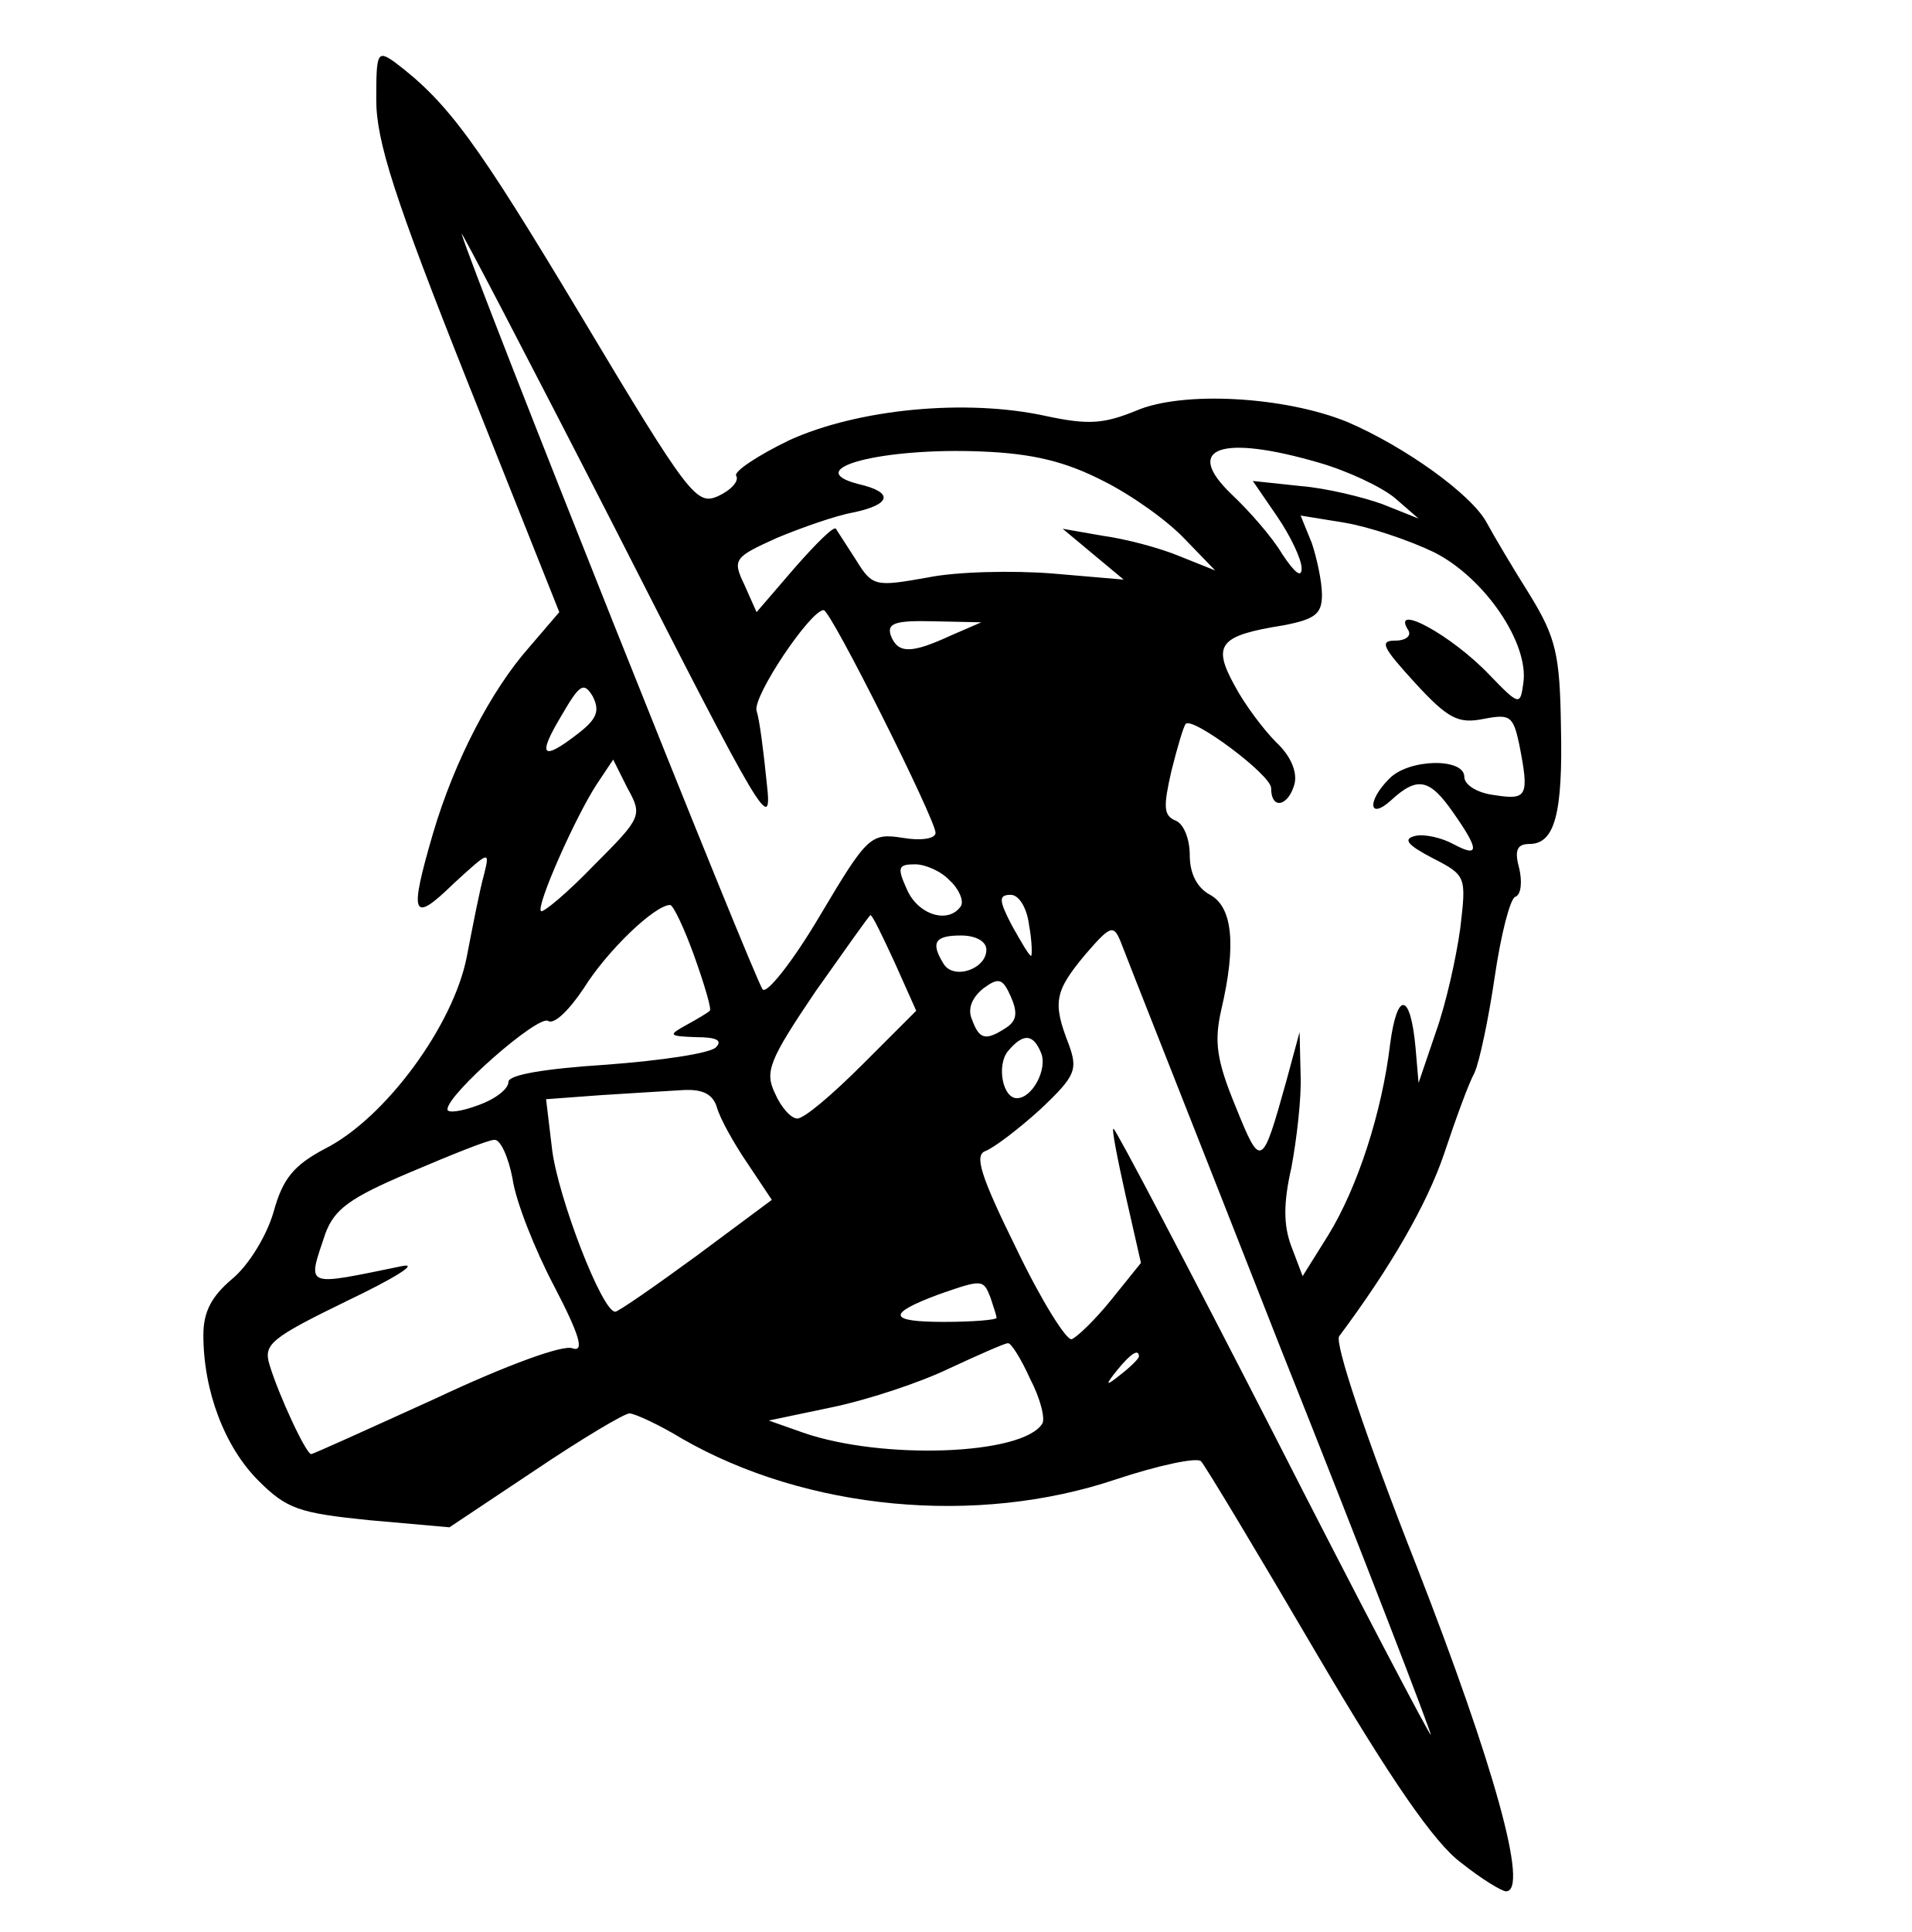
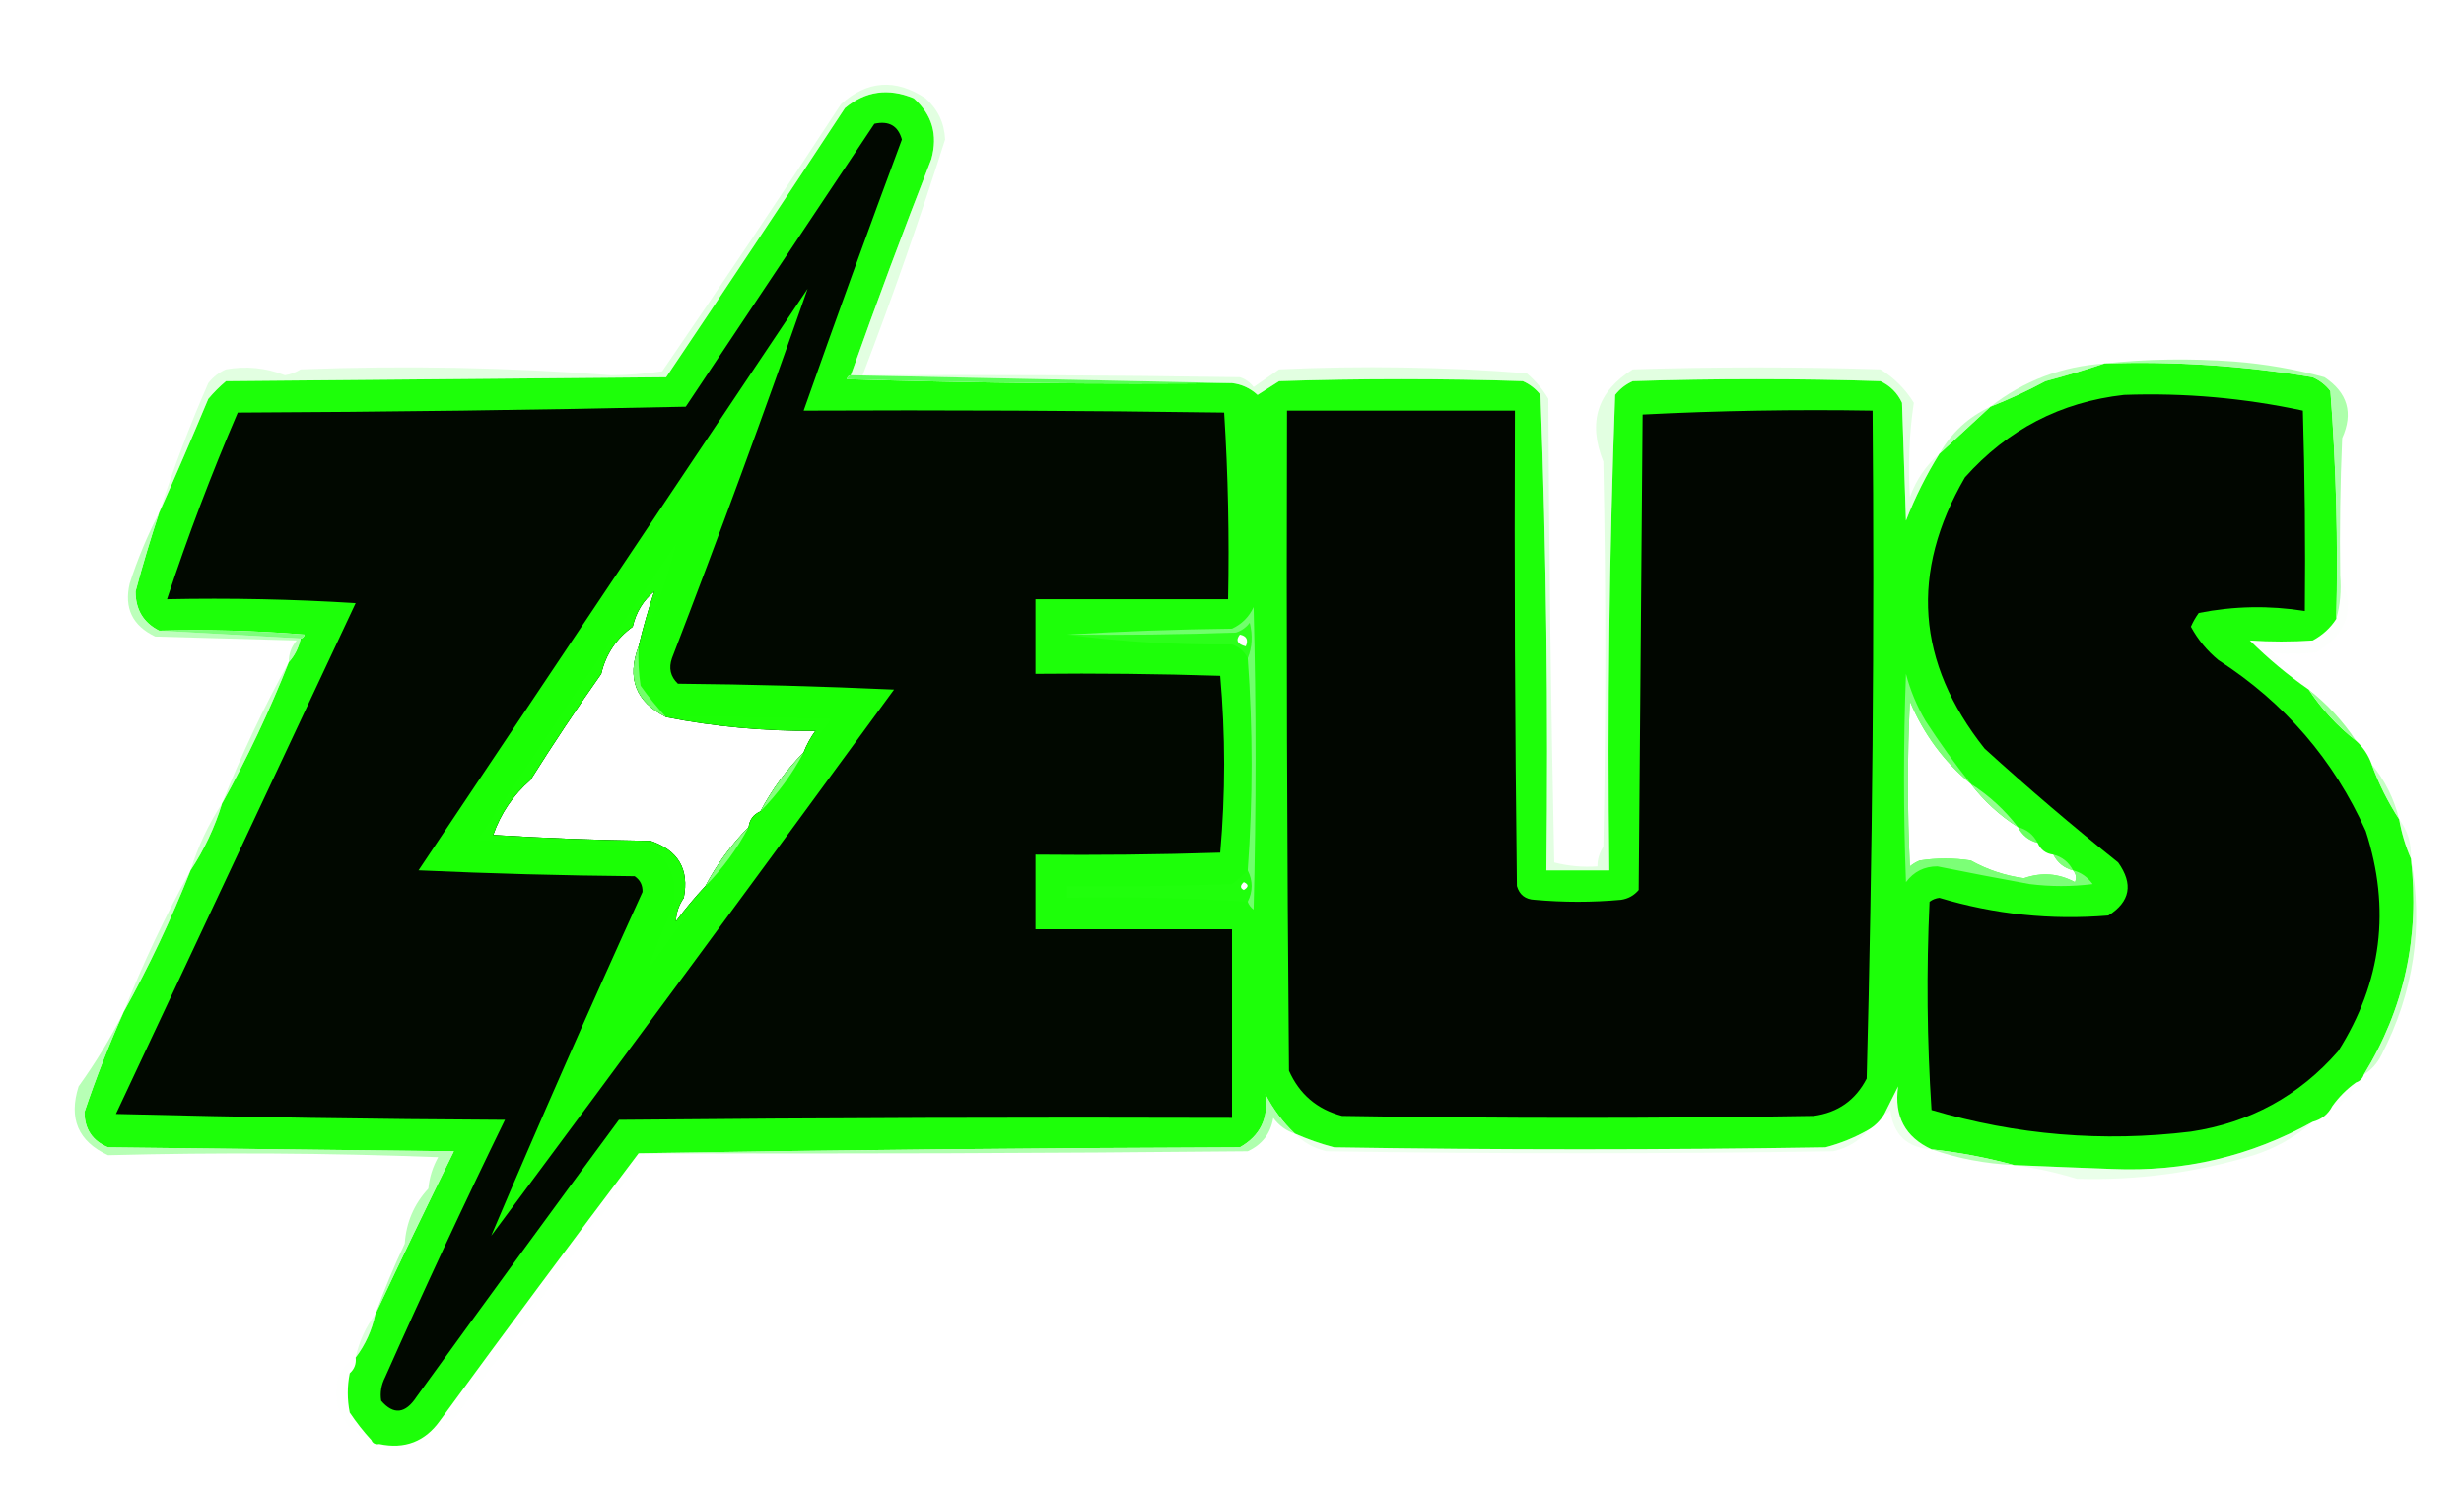
- <svg xmlns="http://www.w3.org/2000/svg" version="1.0" width="188pt" height="190pt" viewBox="0 0 188 190" preserveAspectRatio="xMidYMid meet">
-   <g transform="translate(0,190) scale(0.1,-0.1)" fill="#000000" stroke="none">
-     <path d="M370 1802 c0 -41 18 -97 90 -278 l90 -226 -30 -35 c-37 -42 -73 -111 -94 -182 -24 -82 -21 -90 20 -50 35 32 36 33 30 9 -4 -14 -11 -50 -17 -81 -13 -67 -80 -159 -140 -189 -30 -16 -41 -29 -50 -62 -7 -24 -25 -53 -41 -66 -20 -17 -28 -32 -28 -55 0 -55 21 -110 54 -143 28 -28 40 -32 109 -39 l79 -7 84 56 c46 31 88 56 93 56 5 0 29 -11 52 -25 122 -70 289 -86 426 -40 42 14 80 22 84 18 4 -4 55 -89 113 -188 74 -126 117 -188 143 -207 20 -16 40 -28 44 -28 23 0 -12 125 -88 320 -50 127 -81 220 -76 226 50 67 86 129 103 179 11 33 24 69 30 80 5 11 14 54 20 95 6 41 15 76 20 78 6 2 7 15 4 28 -5 18 -2 24 10 24 25 0 33 30 31 116 -1 70 -5 87 -30 128 -17 27 -36 59 -43 72 -15 28 -81 75 -137 99 -61 25 -162 31 -208 11 -32 -13 -47 -14 -89 -5 -78 17 -184 7 -252 -24 -31 -15 -55 -31 -52 -35 3 -5 -5 -14 -18 -20 -21 -9 -28 -1 -135 178 -102 170 -130 209 -183 249 -17 12 -18 9 -18 -37z m384 -672 c-3 30 -7 62 -10 71 -4 14 53 99 66 99 7 0 110 -206 110 -219 0 -6 -15 -8 -32 -5 -32 5 -35 2 -82 -77 -26 -44 -52 -77 -56 -72 -7 7 -285 704 -296 743 -3 8 65 -122 151 -290 146 -287 155 -302 149 -250z m331 297 c28 -14 63 -39 80 -57 l30 -31 -35 14 c-19 8 -53 17 -75 20 l-40 7 30 -25 30 -25 -70 6 c-38 3 -94 2 -123 -4 -51 -9 -54 -9 -70 17 -9 14 -18 28 -20 31 -2 3 -20 -15 -41 -39 l-37 -43 -12 27 c-12 25 -10 27 32 46 24 10 58 22 75 25 38 8 40 20 5 28 -58 15 24 36 121 32 51 -2 83 -10 120 -29z m212 18 c28 -8 62 -24 75 -35 l23 -20 -35 14 c-19 7 -56 16 -81 18 l-47 5 24 -35 c13 -19 24 -42 24 -51 0 -10 -7 -4 -19 14 -10 17 -33 43 -50 59 -48 46 -10 59 86 31z m113 -88 c50 -25 94 -90 88 -129 -3 -22 -4 -22 -33 8 -38 40 -98 72 -80 44 3 -5 -2 -10 -13 -10 -16 0 -12 -7 19 -41 33 -36 43 -41 68 -36 26 5 29 3 35 -25 10 -51 8 -55 -24 -50 -17 2 -30 10 -30 18 0 19 -55 18 -74 -2 -22 -22 -20 -41 2 -21 26 24 38 21 61 -12 26 -37 26 -45 0 -31 -11 6 -28 10 -37 8 -13 -3 -8 -9 17 -22 33 -17 33 -18 27 -69 -4 -29 -14 -74 -24 -102 l-17 -50 -3 35 c-5 54 -18 56 -25 3 -8 -67 -32 -141 -61 -188 l-25 -40 -11 29 c-8 21 -8 43 0 78 5 27 10 68 9 91 l-1 42 -13 -48 c-24 -86 -25 -87 -50 -25 -19 46 -21 64 -14 95 15 64 11 101 -11 113 -13 7 -20 21 -20 39 0 16 -6 31 -14 34 -12 5 -12 14 -4 49 6 24 12 44 14 46 6 8 84 -50 84 -63 0 -22 17 -18 23 4 3 12 -4 28 -18 41 -12 12 -31 37 -41 56 -22 40 -15 49 48 59 31 6 38 11 38 30 0 13 -5 36 -10 51 l-11 27 43 -7 c24 -4 63 -17 88 -29z m-475 -82 c-39 -18 -52 -18 -59 0 -4 12 4 15 42 14 l47 -1 -30 -13z m-366 -96 c-36 -28 -41 -23 -17 17 18 31 22 34 31 19 7 -14 4 -22 -14 -36z m15 -130 c-26 -27 -50 -47 -52 -45 -5 5 34 93 55 125 l16 24 14 -28 c15 -27 14 -29 -33 -76z m350 -15 c9 -8 14 -20 11 -25 -12 -18 -42 -9 -53 16 -10 22 -9 25 8 25 10 0 26 -7 34 -16z m78 -44 c3 -16 3 -30 2 -30 -2 0 -10 14 -19 30 -13 25 -13 30 -1 30 8 0 16 -13 18 -30z m-329 -31 c10 -28 17 -52 15 -53 -2 -2 -12 -8 -23 -14 -18 -10 -18 -11 10 -12 19 0 26 -3 19 -10 -6 -6 -54 -13 -107 -17 -62 -4 -97 -10 -97 -17 0 -7 -13 -17 -30 -23 -16 -6 -30 -8 -30 -4 0 15 89 93 99 87 6 -4 21 11 35 32 23 37 70 82 85 82 3 0 14 -23 24 -51z m197 -6 l21 -47 -53 -53 c-29 -29 -57 -53 -64 -53 -6 0 -16 11 -22 25 -10 21 -6 32 40 100 29 41 53 75 54 75 2 0 12 -21 24 -47z m379 -378 c83 -208 149 -380 148 -381 -1 -1 -71 132 -155 297 -84 164 -155 299 -157 299 -2 0 4 -30 12 -66 l15 -66 -29 -36 c-16 -20 -34 -37 -39 -39 -5 -2 -30 38 -54 88 -36 73 -42 93 -31 97 8 3 32 21 54 41 35 33 37 39 28 64 -16 41 -14 52 16 88 25 29 28 30 35 13 4 -11 75 -190 157 -399z m-289 391 c0 -19 -32 -30 -42 -14 -13 21 -9 28 17 28 15 0 25 -6 25 -14z m19 -77 c-20 -13 -26 -11 -33 8 -5 11 0 22 11 31 15 11 19 10 27 -8 7 -16 6 -24 -5 -31z m35 -25 c6 -16 -9 -44 -24 -44 -14 0 -20 32 -9 46 15 18 25 18 33 -2z m-319 -53 c3 -11 17 -36 30 -55 l24 -36 -74 -55 c-41 -30 -77 -55 -80 -55 -13 0 -56 112 -62 159 l-6 50 54 4 c30 2 66 4 81 5 19 1 29 -4 33 -17z m-201 -70 c3 -22 22 -70 41 -106 25 -48 30 -65 18 -61 -9 4 -66 -17 -134 -49 -66 -30 -121 -55 -123 -55 -5 0 -32 58 -41 88 -6 20 1 26 77 63 46 22 70 37 54 34 -98 -20 -94 -22 -76 32 9 24 24 35 83 60 40 17 77 32 83 32 6 1 14 -17 18 -38z m470 -117 c3 -9 6 -18 6 -20 0 -2 -23 -4 -52 -4 -55 0 -56 8 -5 27 43 15 44 15 51 -3z m39 -80 c10 -19 15 -39 12 -44 -19 -31 -157 -36 -235 -9 l-34 12 62 13 c34 7 86 24 115 38 28 13 55 25 58 25 3 1 13 -15 22 -35z m107 22 c0 -2 -8 -10 -17 -17 -16 -13 -17 -12 -4 4 13 16 21 21 21 13z" />
+ <svg xmlns="http://www.w3.org/2000/svg" version="1.1" width="627px" height="379px" style="shape-rendering:geometricPrecision; text-rendering:geometricPrecision; image-rendering:optimizeQuality; fill-rule:evenodd; clip-rule:evenodd">
+   <g>
+     <path style="opacity:1" fill="#1dff09" d="M 216.5,95.5 C 215.957,95.56 215.624,95.893 215.5,96.5C 248.16,97.5 280.827,97.833 313.5,97.5C 315.973,97.799 318.14,98.799 320,100.5C 321.823,99.349 323.656,98.182 325.5,97C 346.167,96.333 366.833,96.333 387.5,97C 389.286,97.784 390.786,98.951 392,100.5C 393.488,140.748 393.988,181.081 393.5,221.5C 398.833,221.5 404.167,221.5 409.5,221.5C 409.012,181.081 409.512,140.748 411,100.5C 412.214,98.951 413.714,97.784 415.5,97C 436.5,96.333 457.5,96.333 478.5,97C 481,98.167 482.833,100 484,102.5C 484.333,112.5 484.667,122.5 485,132.5C 487.333,126.501 490.166,120.835 493.5,115.5C 497.859,111.472 502.193,107.472 506.5,103.5C 511.265,101.618 515.932,99.452 520.5,97C 525.664,95.631 530.664,94.131 535.5,92.5C 553.286,91.889 570.953,93.056 588.5,96C 590.286,96.784 591.786,97.951 593,99.5C 594.475,118.741 594.975,138.074 594.5,157.5C 593.023,159.807 591.023,161.64 588.5,163C 583.141,163.359 577.807,163.359 572.5,163C 577.192,167.659 582.192,171.826 587.5,175.5C 590.77,180.44 594.77,184.773 599.5,188.5C 601.326,190.147 602.66,192.147 603.5,194.5C 605.326,199.484 607.659,204.151 610.5,208.5C 611.13,212.048 612.13,215.381 613.5,218.5C 615.808,238.36 611.808,256.693 601.5,273.5C 601.167,274.5 600.5,275.167 599.5,275.5C 597.167,277.167 595.167,279.167 593.5,281.5C 592.415,283.587 590.749,284.92 588.5,285.5C 572.716,294.286 555.716,298.286 537.5,297.5C 529.162,297.192 520.829,296.859 512.5,296.5C 505.723,294.645 498.723,293.312 491.5,292.5C 484.781,289.402 481.947,284.069 483,276.5C 481.807,278.886 480.64,281.22 479.5,283.5C 478.5,285.167 477.167,286.5 475.5,287.5C 472.093,289.473 468.426,290.973 464.5,292C 422.833,292.667 381.167,292.667 339.5,292C 336.049,291.105 332.716,289.938 329.5,288.5C 326.447,285.61 323.947,282.276 322,278.5C 322.87,284.564 320.704,289.064 315.5,292C 264.332,292.167 213.332,292.667 162.5,293.5C 145.53,315.984 128.697,338.65 112,361.5C 108.185,366.877 103.018,368.877 96.5,367.5C 95.508,367.672 94.842,367.338 94.5,366.5C 92.5,364.329 90.666,361.996 89,359.5C 88.333,356.167 88.333,352.833 89,349.5C 90.188,348.437 90.688,347.103 90.5,345.5C 92.957,342.249 94.624,338.582 95.5,334.5C 101.991,320.681 108.658,306.848 115.5,293C 86.167,292.667 56.833,292.333 27.5,292C 23.5,290.333 21.5,287.333 21.5,283C 24.419,274.33 27.752,265.83 31.5,257.5C 37.925,245.908 43.592,233.908 48.5,221.5C 51.955,216.254 54.622,210.587 56.5,204.5C 62.925,192.908 68.592,180.908 73.5,168.5C 75.007,166.819 76.007,164.819 76.5,162.5C 77.043,162.44 77.376,162.107 77.5,161.5C 65.185,160.501 52.851,160.168 40.5,160.5C 36.474,158.456 34.474,155.123 34.5,150.5C 36.299,143.77 38.299,137.103 40.5,130.5C 44.739,120.975 48.906,111.309 53,101.5C 54.395,99.86 55.895,98.36 57.5,97C 94.833,96.667 132.167,96.333 169.5,96C 184.791,73.253 199.957,50.419 215,27.5C 220.206,23.158 226.04,22.325 232.5,25C 237.211,29.14 238.711,34.306 237,40.5C 229.865,58.741 223.031,77.074 216.5,95.5 Z M 166.5,150.5 C 164.968,155.097 163.635,159.764 162.5,164.5C 159.447,172.609 161.78,178.609 169.5,182.5C 181.852,184.941 194.518,186.108 207.5,186C 206.242,187.741 205.242,189.574 204.5,191.5C 200.103,195.959 196.436,200.959 193.5,206.5C 191.738,207.262 190.738,208.596 190.5,210.5C 186.103,214.959 182.436,219.959 179.5,225.5C 176.864,228.31 174.364,231.31 172,234.5C 172.032,232.402 172.699,230.402 174,228.5C 175.424,221.241 172.59,216.408 165.5,214C 152.154,213.833 138.821,213.333 125.5,212.5C 127.418,207.002 130.584,202.335 135,198.5C 140.74,189.361 146.74,180.361 153,171.5C 154.166,166.501 156.833,162.501 161,159.5C 161.843,155.8 163.676,152.8 166.5,150.5 Z M 315.5,161.5 C 317.225,161.843 317.725,162.843 317,164.5C 314.842,163.95 314.342,162.95 315.5,161.5 Z M 501.5,199.5 C 504.895,203.898 508.895,207.564 513.5,210.5C 514.585,212.587 516.251,213.92 518.5,214.5C 519.262,216.262 520.596,217.262 522.5,217.5C 523.585,219.587 525.251,220.92 527.5,221.5C 528.303,222.423 528.47,223.423 528,224.5C 523.86,222.264 519.527,221.93 515,223.5C 510.171,222.838 505.671,221.338 501.5,219C 497.167,218.333 492.833,218.333 488.5,219C 487.584,219.374 486.75,219.874 486,220.5C 485.333,206.5 485.333,192.5 486,178.5C 489.487,186.809 494.654,193.809 501.5,199.5 Z M 316.5,224.5 C 317.773,225.077 317.773,225.743 316.5,226.5C 315.537,226.03 315.537,225.363 316.5,224.5 Z" />
+   </g>
+   <g>
+     <path style="opacity:0.968" fill="#000000" d="M 222.5,31.5 C 226.198,30.68 228.531,32.013 229.5,35.5C 220.961,58.453 212.627,81.453 204.5,104.5C 240.168,104.333 275.835,104.5 311.5,105C 312.491,120.756 312.825,136.589 312.5,152.5C 296.167,152.5 279.833,152.5 263.5,152.5C 263.5,158.833 263.5,165.167 263.5,171.5C 279.17,171.333 294.837,171.5 310.5,172C 311.159,179.424 311.492,186.924 311.5,194.5C 311.492,202.076 311.159,209.576 310.5,217C 294.837,217.5 279.17,217.667 263.5,217.5C 263.5,223.833 263.5,230.167 263.5,236.5C 280.167,236.5 296.833,236.5 313.5,236.5C 313.5,252.5 313.5,268.5 313.5,284.5C 261.499,284.333 209.499,284.5 157.5,285C 140.211,308.411 123.044,331.911 106,355.5C 103.153,359.819 100.153,360.152 97,356.5C 96.675,354.447 97.009,352.447 98,350.5C 107.784,328.479 117.95,306.646 128.5,285C 95.495,284.833 62.495,284.333 29.5,283.5C 49.833,240.167 70.167,196.833 90.5,153.5C 74.514,152.501 58.514,152.167 42.5,152.5C 47.807,136.413 53.807,120.58 60.5,105C 98.504,104.833 136.504,104.333 174.5,103.5C 190.51,79.471 206.51,55.471 222.5,31.5 Z M 166.5,150.5 C 164.968,155.097 163.635,159.764 162.5,164.5C 159.447,172.609 161.78,178.609 169.5,182.5C 181.852,184.941 194.518,186.108 207.5,186C 206.242,187.741 205.242,189.574 204.5,191.5C 200.103,195.959 196.436,200.959 193.5,206.5C 191.738,207.262 190.738,208.596 190.5,210.5C 186.103,214.959 182.436,219.959 179.5,225.5C 176.864,228.31 174.364,231.31 172,234.5C 172.032,232.402 172.699,230.402 174,228.5C 175.424,221.241 172.59,216.408 165.5,214C 152.154,213.833 138.821,213.333 125.5,212.5C 127.418,207.002 130.584,202.335 135,198.5C 140.74,189.361 146.74,180.361 153,171.5C 154.166,166.501 156.833,162.501 161,159.5C 161.843,155.8 163.676,152.8 166.5,150.5 Z" />
+   </g>
+   <g>
+     <path style="opacity:1" fill="#1bff05" d="M 205.5,73.5 C 194.503,104.99 183.003,136.323 171,167.5C 170.104,170.025 170.604,172.192 172.5,174C 190.842,174.167 209.176,174.667 227.5,175.5C 193.526,221.974 159.36,268.307 125,314.5C 137.418,285.28 150.252,256.113 163.5,227C 163.561,225.289 162.894,223.956 161.5,223C 143.158,222.833 124.824,222.333 106.5,221.5C 139.523,172.101 172.523,122.768 205.5,73.5 Z M 166.5,150.5 C 164.968,155.097 163.635,159.764 162.5,164.5C 159.447,172.609 161.78,178.609 169.5,182.5C 181.852,184.941 194.518,186.108 207.5,186C 206.242,187.741 205.242,189.574 204.5,191.5C 200.103,195.959 196.436,200.959 193.5,206.5C 191.738,207.262 190.738,208.596 190.5,210.5C 186.103,214.959 182.436,219.959 179.5,225.5C 176.864,228.31 174.364,231.31 172,234.5C 172.032,232.402 172.699,230.402 174,228.5C 175.424,221.241 172.59,216.408 165.5,214C 152.154,213.833 138.821,213.333 125.5,212.5C 127.418,207.002 130.584,202.335 135,198.5C 140.74,189.361 146.74,180.361 153,171.5C 154.166,166.501 156.833,162.501 161,159.5C 161.843,155.8 163.676,152.8 166.5,150.5 Z" />
+   </g>
+   <g>
+     <path style="opacity:0.377" fill="#b1ffb0" d="M 493.5,115.5 C 490.166,120.835 487.333,126.501 485,132.5C 484.667,122.5 484.333,112.5 484,102.5C 482.833,100 481,98.167 478.5,97C 457.5,96.333 436.5,96.333 415.5,97C 413.714,97.784 412.214,98.951 411,100.5C 409.512,140.748 409.012,181.081 409.5,221.5C 404.167,221.5 398.833,221.5 393.5,221.5C 393.988,181.081 393.488,140.748 392,100.5C 390.786,98.951 389.286,97.784 387.5,97C 366.833,96.333 346.167,96.333 325.5,97C 323.656,98.182 321.823,99.349 320,100.5C 318.14,98.799 315.973,97.799 313.5,97.5C 281.167,96.833 248.833,96.167 216.5,95.5C 223.031,77.074 229.865,58.741 237,40.5C 238.711,34.306 237.211,29.14 232.5,25C 226.04,22.325 220.206,23.158 215,27.5C 199.957,50.419 184.791,73.253 169.5,96C 132.167,96.333 94.833,96.667 57.5,97C 55.895,98.36 54.395,99.86 53,101.5C 48.906,111.309 44.739,120.975 40.5,130.5C 44.091,119.311 48.258,108.311 53,97.5C 54.214,95.951 55.714,94.784 57.5,94C 62.664,93.091 67.664,93.591 72.5,95.5C 73.938,95.281 75.271,94.781 76.5,94C 102.929,92.978 129.263,93.478 155.5,95.5C 159.884,95.471 164.218,95.138 168.5,94.5C 183.915,72.006 199.081,49.339 214,26.5C 220.702,20.452 227.869,19.952 235.5,25C 238.648,27.795 240.314,31.295 240.5,35.5C 234.098,55.653 227.098,75.653 219.5,95.5C 251.502,95.333 283.502,95.5 315.5,96C 316.931,96.465 318.097,97.299 319,98.5C 321.167,97 323.333,95.5 325.5,94C 346.589,93.023 367.589,93.357 388.5,95C 390.709,96.873 392.542,99.04 394,101.5C 394.167,140.838 394.667,180.171 395.5,219.5C 399.094,220.426 402.76,220.759 406.5,220.5C 406.491,218.692 406.991,217.025 408,215.5C 408.667,182.833 408.667,150.167 408,117.5C 403.981,107.441 406.481,99.608 415.5,94C 436.5,93.333 457.5,93.333 478.5,94C 482,96.167 484.833,99 487,102.5C 485.819,110.391 485.486,118.391 486,126.5C 487.582,122.106 490.082,118.439 493.5,115.5 Z" />
+   </g>
+   <g>
+     <path style="opacity:0.988" fill="#57ff53" d="M 216.5,95.5 C 248.833,96.167 281.167,96.833 313.5,97.5C 280.827,97.833 248.16,97.5 215.5,96.5C 215.624,95.893 215.957,95.56 216.5,95.5 Z" />
+   </g>
+   <g>
+     <path style="opacity:0.694" fill="#a2ffa0" d="M 535.5,92.5 C 530.664,94.131 525.664,95.631 520.5,97C 515.932,99.452 511.265,101.618 506.5,103.5C 514.969,96.896 524.636,93.229 535.5,92.5 Z" />
+   </g>
+   <g>
+     <path style="opacity:0.973" fill="#000000" d="M 540.5,100.5 C 555.88,99.955 571.046,101.289 586,104.5C 586.5,121.497 586.667,138.497 586.5,155.5C 577.447,154.066 568.447,154.232 559.5,156C 558.707,157.085 558.04,158.252 557.5,159.5C 559.267,162.77 561.6,165.603 564.5,168C 581.339,178.833 593.839,193.333 602,211.5C 608.417,231.302 606.083,249.969 595,267.5C 585.046,278.895 572.546,285.729 557.5,288C 535.111,290.728 513.111,288.894 491.5,282.5C 490.347,264.877 490.181,247.211 491,229.5C 491.725,228.941 492.558,228.608 493.5,228.5C 507.552,232.715 521.885,234.215 536.5,233C 542.069,229.486 542.902,224.986 539,219.5C 527.373,210.208 516.039,200.541 505,190.5C 487.655,168.622 485.988,145.622 500,121.5C 510.885,109.308 524.385,102.308 540.5,100.5 Z" />
+   </g>
+   <g>
+     <path style="opacity:0.975" fill="#000000" d="M 327.5,104.5 C 346.833,104.5 366.167,104.5 385.5,104.5C 385.333,144.835 385.5,185.168 386,225.5C 386.652,227.723 388.152,228.89 390.5,229C 397.833,229.667 405.167,229.667 412.5,229C 414.329,228.727 415.829,227.893 417,226.5C 417.333,186.167 417.667,145.833 418,105.5C 437.424,104.507 456.924,104.174 476.5,104.5C 476.988,161.226 476.488,217.892 475,274.5C 472.16,280.004 467.66,283.171 461.5,284C 421.5,284.667 381.5,284.667 341.5,284C 335.159,282.325 330.659,278.492 328,272.5C 327.5,216.501 327.333,160.501 327.5,104.5 Z" />
+   </g>
+   <g>
+     <path style="opacity:0.722" fill="#a8ffa7" d="M 506.5,103.5 C 502.193,107.472 497.859,111.472 493.5,115.5C 496.554,110.113 500.887,106.113 506.5,103.5 Z" />
+   </g>
+   <g>
+     <path style="opacity:0.841" fill="#9eff9b" d="M 535.5,92.5 C 546.326,91.341 557.326,91.174 568.5,92C 576.324,92.602 583.99,93.935 591.5,96C 597.391,99.936 598.891,105.103 596,111.5C 595.5,123.162 595.333,134.829 595.5,146.5C 595.815,150.371 595.482,154.038 594.5,157.5C 594.975,138.074 594.475,118.741 593,99.5C 591.786,97.951 590.286,96.784 588.5,96C 570.953,93.056 553.286,91.889 535.5,92.5 Z" />
+   </g>
+   <g>
+     <path style="opacity:0.784" fill="#aaffa8" d="M 40.5,130.5 C 38.299,137.103 36.299,143.77 34.5,150.5C 34.474,155.123 36.474,158.456 40.5,160.5C 52.5,161.167 64.5,161.833 76.5,162.5C 76.007,164.819 75.007,166.819 73.5,168.5C 73.472,166.418 74.139,164.584 75.5,163C 63.5,162.667 51.5,162.333 39.5,162C 33.703,159.24 31.537,154.74 33,148.5C 35.038,142.197 37.538,136.197 40.5,130.5 Z" />
+   </g>
+   <g>
+     <path style="opacity:0.953" fill="#77ff75" d="M 40.5,160.5 C 52.851,160.168 65.185,160.501 77.5,161.5C 77.376,162.107 77.043,162.44 76.5,162.5C 64.5,161.833 52.5,161.167 40.5,160.5 Z" />
+   </g>
+   <g>
+     <path style="opacity:0.024" fill="#b3ffb2" d="M 595.5,146.5 C 599.479,154.681 597.479,161.181 589.5,166C 585.425,166.518 581.425,166.518 577.5,166C 581.334,168.668 584.667,171.835 587.5,175.5C 582.192,171.826 577.192,167.659 572.5,163C 577.807,163.359 583.141,163.359 588.5,163C 591.023,161.64 593.023,159.807 594.5,157.5C 595.482,154.038 595.815,150.371 595.5,146.5 Z" />
+   </g>
+   <g>
+     <path style="opacity:0.103" fill="#b2ffb1" d="M 317.5,167.5 C 316.657,165.827 315.324,164.66 313.5,164C 299.131,164.153 285.131,163.32 271.5,161.5C 285.837,161.667 300.171,161.5 314.5,161C 315.931,160.535 317.097,159.701 318,158.5C 318.805,161.696 318.638,164.696 317.5,167.5 Z M 315.5,161.5 C 314.342,162.95 314.842,163.95 317,164.5C 317.725,162.843 317.225,161.843 315.5,161.5 Z" />
+   </g>
+   <g>
+     <path style="opacity:0.662" fill="#a1ff9f" d="M 162.5,164.5 C 162.335,167.85 162.502,171.183 163,174.5C 165.001,177.331 167.167,179.997 169.5,182.5C 161.78,178.609 159.447,172.609 162.5,164.5 Z" />
+   </g>
+   <g>
+     <path style="opacity:0.713" fill="#a3ffa2" d="M 501.5,199.5 C 494.654,193.809 489.487,186.809 486,178.5C 485.333,192.5 485.333,206.5 486,220.5C 486.75,219.874 487.584,219.374 488.5,219C 492.833,218.333 497.167,218.333 501.5,219C 505.671,221.338 510.171,222.838 515,223.5C 519.527,221.93 523.86,222.264 528,224.5C 528.47,223.423 528.303,222.423 527.5,221.5C 529.544,222.031 531.211,223.198 532.5,225C 527.167,225.667 521.833,225.667 516.5,225C 508.649,223.579 500.816,222.079 493,220.5C 489.667,220.5 487,221.833 485,224.5C 484.333,206.833 484.333,189.167 485,171.5C 486.115,175.729 487.781,179.729 490,183.5C 493.607,189.068 497.44,194.402 501.5,199.5 Z" />
+   </g>
+   <g>
+     <path style="opacity:0.557" fill="#a9ffa7" d="M 73.5,168.5 C 68.592,180.908 62.925,192.908 56.5,204.5C 61.408,192.092 67.075,180.092 73.5,168.5 Z" />
+   </g>
+   <g>
+     <path style="opacity:0.969" fill="#97ff93" d="M 587.5,175.5 C 592.23,179.227 596.23,183.56 599.5,188.5C 594.77,184.773 590.77,180.44 587.5,175.5 Z" />
+   </g>
+   <g>
+     <path style="opacity:0.969" fill="#72ff6f" d="M 317.5,229.5 C 318.833,226.833 318.833,224.167 317.5,221.5C 318.82,203.488 318.82,185.488 317.5,167.5C 318.638,164.696 318.805,161.696 318,158.5C 317.097,159.701 315.931,160.535 314.5,161C 300.171,161.5 285.837,161.667 271.5,161.5C 285.327,160.669 299.327,160.169 313.5,160C 316,158.833 317.833,157 319,154.5C 319.667,180.167 319.667,205.833 319,231.5C 318.283,230.956 317.783,230.289 317.5,229.5 Z" />
+   </g>
+   <g>
+     <path style="opacity:0.008" fill="#b2ffb0" d="M 169.5,182.5 C 183.504,182.333 197.504,182.5 211.5,183C 209.302,186.023 206.969,188.856 204.5,191.5C 205.242,189.574 206.242,187.741 207.5,186C 194.518,186.108 181.852,184.941 169.5,182.5 Z" />
+   </g>
+   <g>
+     <path style="opacity:0.01" fill="#abffa9" d="M 162.5,164.5 C 163.635,159.764 164.968,155.097 166.5,150.5C 163.676,152.8 161.843,155.8 161,159.5C 156.833,162.501 154.166,166.501 153,171.5C 146.74,180.361 140.74,189.361 135,198.5C 130.584,202.335 127.418,207.002 125.5,212.5C 138.821,213.333 152.154,213.833 165.5,214C 172.59,216.408 175.424,221.241 174,228.5C 172.699,230.402 172.032,232.402 172,234.5C 174.364,231.31 176.864,228.31 179.5,225.5C 174.913,232.602 170.079,239.602 165,246.5C 166.656,241.498 168.656,236.498 171,231.5C 172.711,225.306 171.211,220.14 166.5,216C 151.593,214.698 136.593,214.032 121.5,214C 138.209,188.747 155.043,163.581 172,138.5C 169.713,147.532 166.546,156.199 162.5,164.5 Z" />
+   </g>
+   <g>
+     <path style="opacity:0.812" fill="#9fff9d" d="M 204.5,191.5 C 201.564,197.041 197.897,202.041 193.5,206.5C 196.436,200.959 200.103,195.959 204.5,191.5 Z" />
+   </g>
+   <g>
+     <path style="opacity:0.976" fill="#97ff93" d="M 501.5,199.5 C 506.105,202.436 510.105,206.102 513.5,210.5C 508.895,207.564 504.895,203.898 501.5,199.5 Z" />
+   </g>
+   <g>
+     <path style="opacity:0.631" fill="#a4ffa2" d="M 603.5,194.5 C 606.874,198.581 609.207,203.247 610.5,208.5C 607.659,204.151 605.326,199.484 603.5,194.5 Z" />
+   </g>
+   <g>
+     <path style="opacity:0.506" fill="#a9ffa7" d="M 56.5,204.5 C 54.622,210.587 51.955,216.254 48.5,221.5C 50.378,215.413 53.045,209.746 56.5,204.5 Z" />
+   </g>
+   <g>
+     <path style="opacity:0.314" fill="#acffaa" d="M 610.5,208.5 C 612.68,211.381 613.68,214.714 613.5,218.5C 612.13,215.381 611.13,212.048 610.5,208.5 Z" />
+   </g>
+   <g>
+     <path style="opacity:0.784" fill="#a1ff9f" d="M 190.5,210.5 C 187.564,216.041 183.897,221.041 179.5,225.5C 182.436,219.959 186.103,214.959 190.5,210.5 Z" />
+   </g>
+   <g>
+     <path style="opacity:0.557" fill="#a8ffa7" d="M 513.5,210.5 C 515.749,211.08 517.415,212.413 518.5,214.5C 516.251,213.92 514.585,212.587 513.5,210.5 Z" />
+   </g>
+   <g>
+     <path style="opacity:0.733" fill="#a5ffa4" d="M 522.5,217.5 C 524.749,218.08 526.415,219.413 527.5,221.5C 525.251,220.92 523.585,219.587 522.5,217.5 Z" />
+   </g>
+   <g>
+     <path style="opacity:0.016" fill="#b3ffb2" d="M 317.5,221.5 C 318.833,224.167 318.833,226.833 317.5,229.5C 302.215,228.531 286.881,228.198 271.5,228.5C 271.5,227.5 271.5,226.5 271.5,225.5C 285.504,225.667 299.504,225.5 313.5,225C 314.949,223.898 316.282,222.731 317.5,221.5 Z M 316.5,224.5 C 315.537,225.363 315.537,226.03 316.5,226.5C 317.773,225.743 317.773,225.077 316.5,224.5 Z" />
+   </g>
+   <g>
+     <path style="opacity:0.533" fill="#a9ffa7" d="M 48.5,221.5 C 43.592,233.908 37.925,245.908 31.5,257.5C 36.408,245.092 42.075,233.092 48.5,221.5 Z" />
+   </g>
+   <g>
+     <path style="opacity:0.545" fill="#a6ffa4" d="M 613.5,218.5 C 616.727,235.925 614.227,252.591 606,268.5C 604.951,270.618 603.451,272.284 601.5,273.5C 611.808,256.693 615.808,238.36 613.5,218.5 Z" />
+   </g>
+   <g>
+     <path style="opacity:0.039" fill="#b3ffb2" d="M 599.5,275.5 C 598.5,278.5 596.5,280.5 593.5,281.5C 595.167,279.167 597.167,277.167 599.5,275.5 Z" />
+   </g>
+   <g>
+     <path style="opacity:0.182" fill="#a5ffa2" d="M 491.5,292.5 C 485.274,292.109 481.774,288.776 481,282.5C 480.617,283.056 480.117,283.389 479.5,283.5C 480.64,281.22 481.807,278.886 483,276.5C 481.947,284.069 484.781,289.402 491.5,292.5 Z" />
+   </g>
+   <g>
+     <path style="opacity:0.801" fill="#a5ffa3" d="M 31.5,257.5 C 27.752,265.83 24.419,274.33 21.5,283C 21.5,287.333 23.5,290.333 27.5,292C 56.833,292.333 86.167,292.667 115.5,293C 108.658,306.848 101.991,320.681 95.5,334.5C 97.698,328.414 100.198,322.414 103,316.5C 103.359,311.117 105.359,306.451 109,302.5C 109.269,299.648 110.103,296.982 111.5,294.5C 83.491,293.434 55.491,293.268 27.5,294C 19.905,290.527 17.405,284.694 20,276.5C 24.362,270.436 28.195,264.102 31.5,257.5 Z" />
+   </g>
+   <g>
+     <path style="opacity:0.795" fill="#9bff99" d="M 329.5,288.5 C 327.284,287.797 325.451,286.464 324,284.5C 323.332,288.499 321.165,291.332 317.5,293C 266.501,293.5 215.501,293.667 164.5,293.5C 163.833,293.5 163.167,293.5 162.5,293.5C 213.332,292.667 264.332,292.167 315.5,292C 320.704,289.064 322.87,284.564 322,278.5C 323.947,282.276 326.447,285.61 329.5,288.5 Z" />
+   </g>
+   <g>
+     <path style="opacity:0.224" fill="#b4ffb3" d="M 475.5,287.5 C 473.2,290.324 470.2,292.157 466.5,293C 423.5,293.667 380.5,293.667 337.5,293C 334.316,292.246 331.649,290.746 329.5,288.5C 332.716,289.938 336.049,291.105 339.5,292C 381.167,292.667 422.833,292.667 464.5,292C 468.426,290.973 472.093,289.473 475.5,287.5 Z" />
+   </g>
+   <g>
+     <path style="opacity:0.871" fill="#a9ffa8" d="M 491.5,292.5 C 498.723,293.312 505.723,294.645 512.5,296.5C 505.19,296.17 498.19,294.837 491.5,292.5 Z" />
+   </g>
+   <g>
+     <path style="opacity:0.255" fill="#adffab" d="M 588.5,285.5 C 584.181,289.332 579.181,292.165 573.5,294C 558.755,298.444 543.755,300.444 528.5,300C 523.146,298.362 517.813,297.196 512.5,296.5C 520.829,296.859 529.162,297.192 537.5,297.5C 555.716,298.286 572.716,294.286 588.5,285.5 Z" />
+   </g>
+   <g>
+     <path style="opacity:0.016" fill="#b3ffb2" d="M 162.5,293.5 C 163.167,293.5 163.833,293.5 164.5,293.5C 148.36,315.75 132.193,338.083 116,360.5C 112.833,363 109.667,365.5 106.5,368C 102.973,368.808 99.64,368.641 96.5,367.5C 103.018,368.877 108.185,366.877 112,361.5C 128.697,338.65 145.53,315.984 162.5,293.5 Z" />
+   </g>
+   <g>
+     <path style="opacity:0.396" fill="#aaffa8" d="M 95.5,334.5 C 94.624,338.582 92.957,342.249 90.5,345.5C 91.376,341.418 93.043,337.751 95.5,334.5 Z" />
+   </g>
+   <g>
+     <path style="opacity:0.008" fill="#b6ffb5" d="M 90.5,345.5 C 90.688,347.103 90.188,348.437 89,349.5C 88.333,352.833 88.333,356.167 89,359.5C 90.666,361.996 92.5,364.329 94.5,366.5C 87.203,363.573 84.369,358.24 86,350.5C 86.996,348.34 88.496,346.673 90.5,345.5 Z" />
  </g>
</svg>
